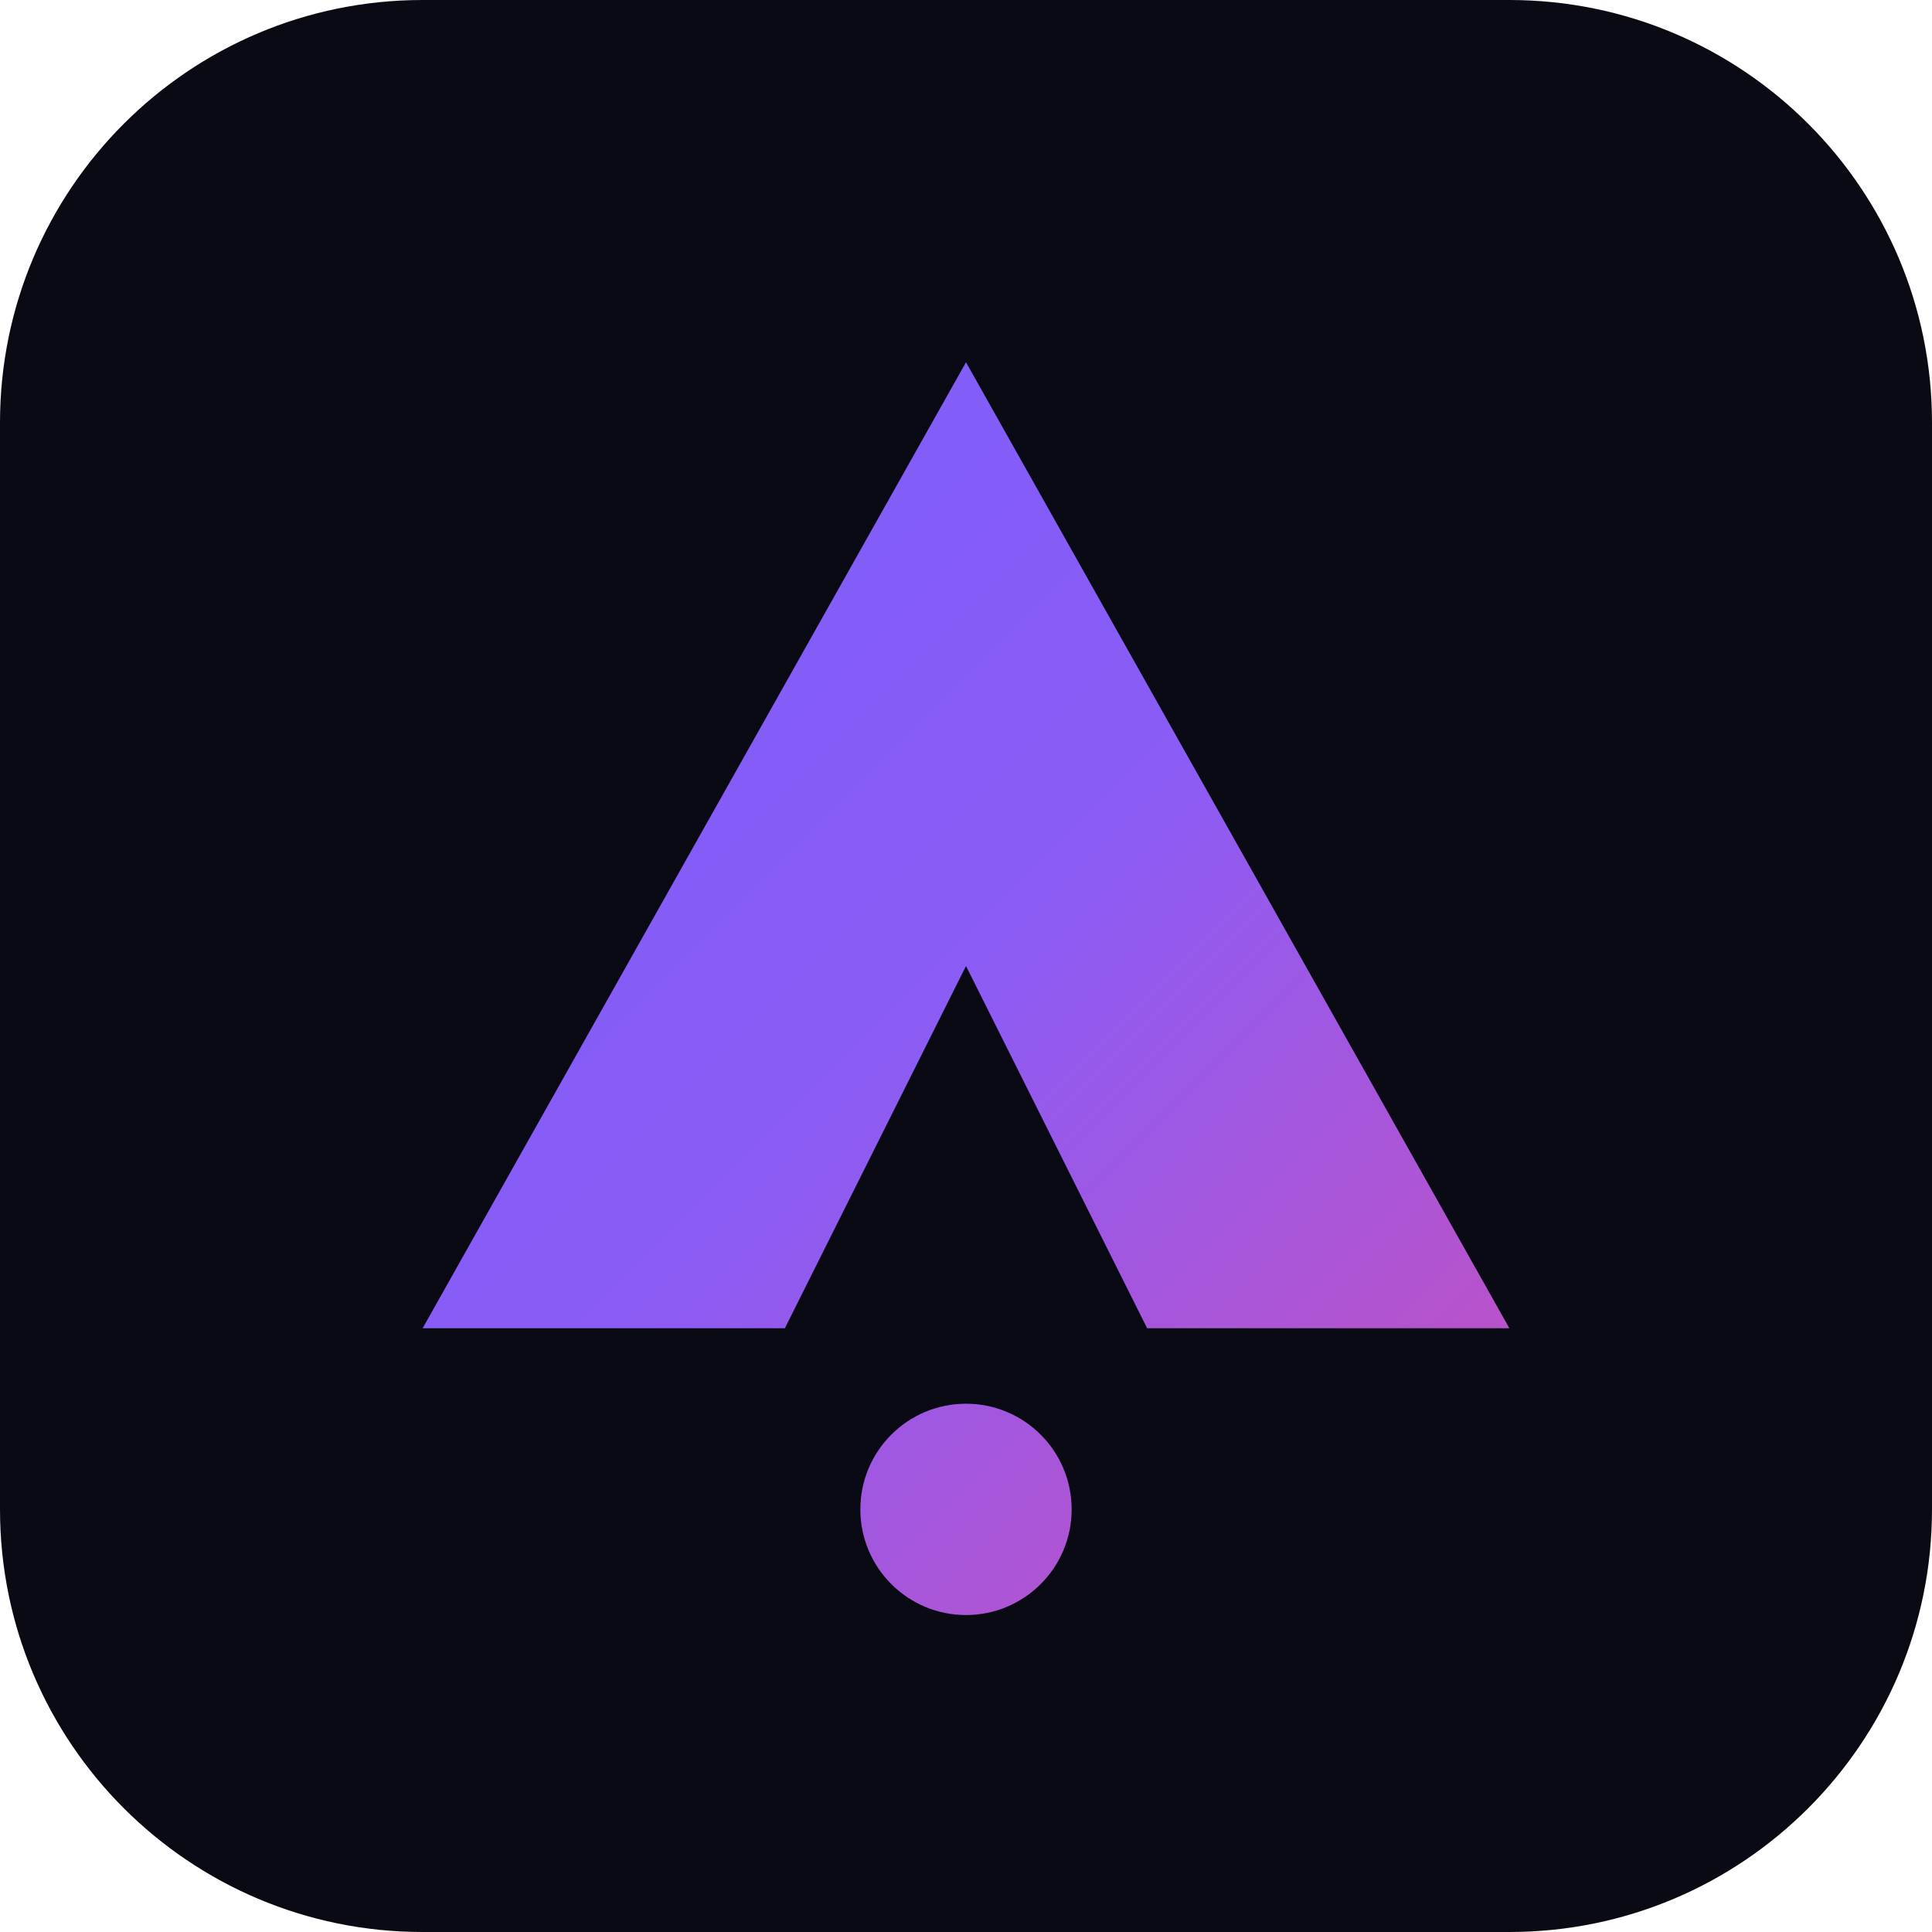
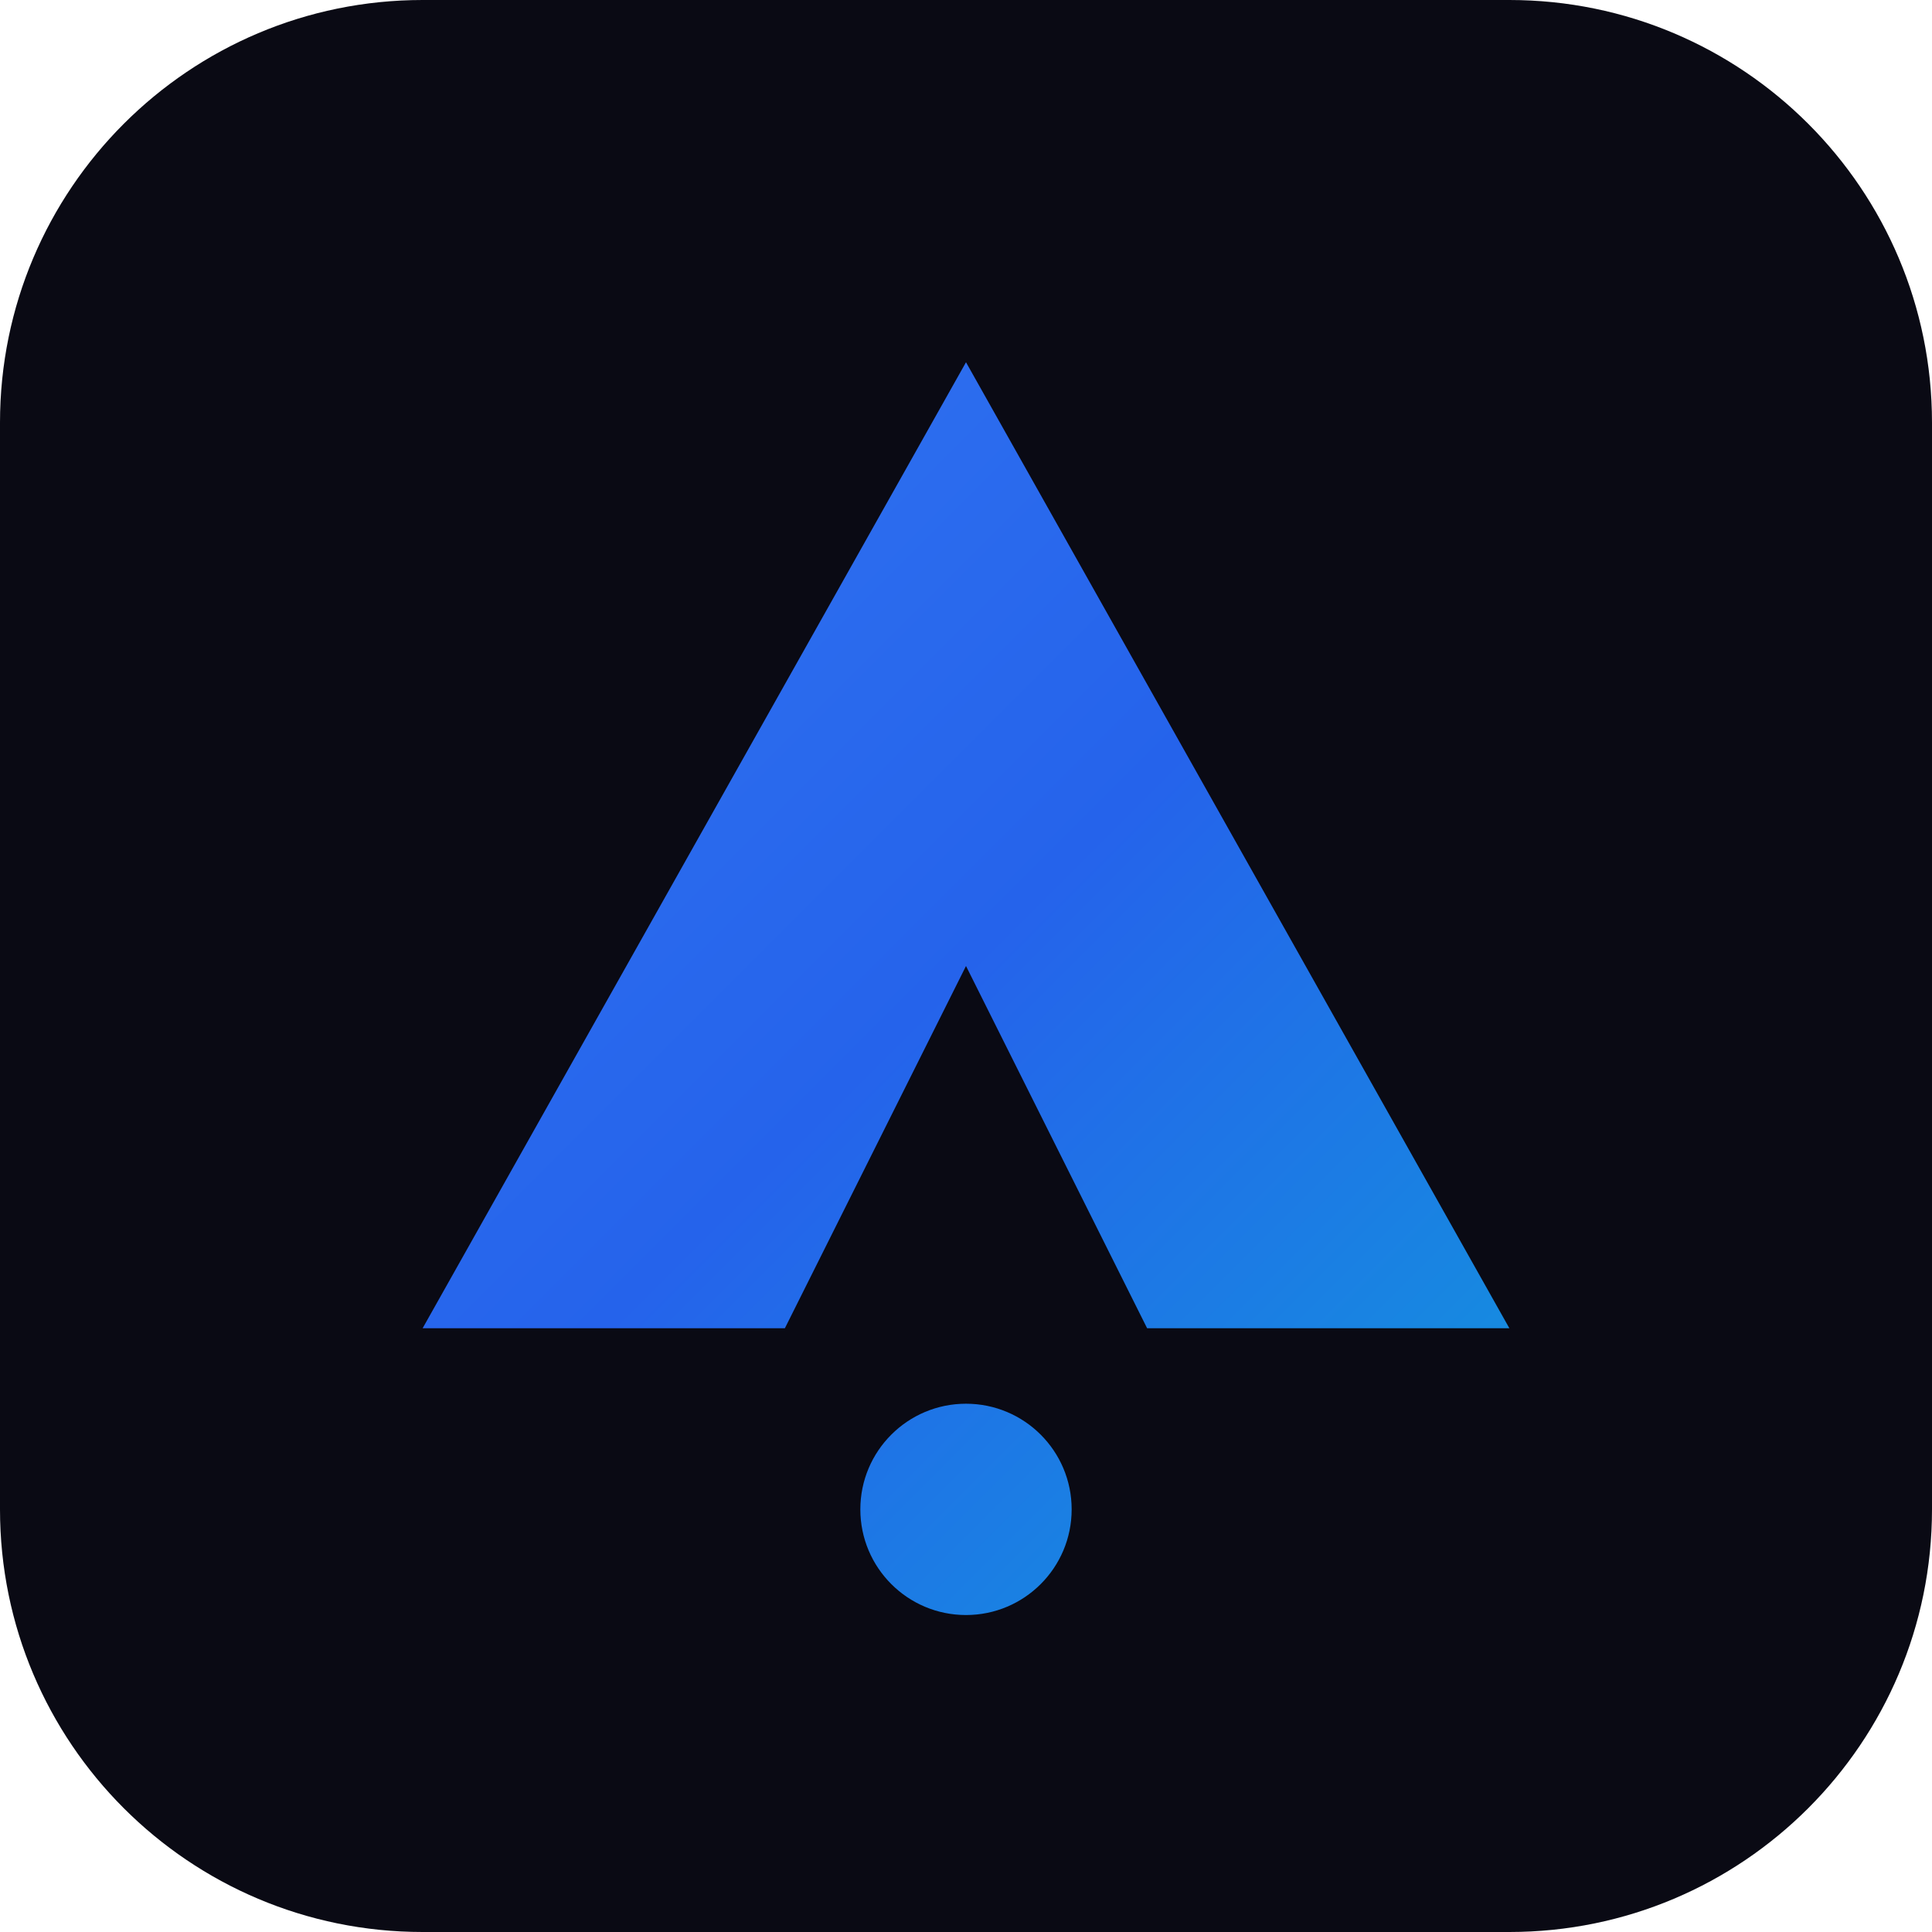
<svg xmlns="http://www.w3.org/2000/svg" viewBox="0 0 64 64" fill="none">
  <defs>
    <linearGradient id="g" x1="0" y1="0" x2="64" y2="64" gradientUnits="userSpaceOnUse">
-       <stop stop-color="#6d5efc" />
-       <stop offset="0.5" stop-color="#8b5cf6" />
-       <stop offset="1" stop-color="#ec4899" />
+       <stop stop-color="#3b82f6" />
+       <stop offset="0.5" stop-color="#2563eb" />
+       <stop offset="1" stop-color="#06b6d4" />
    </linearGradient>
  </defs>
  <rect width="64" height="64" rx="14" fill="#0a0a14" />
  <path d="M32 12 L50 44 H38 L32 32 L26 44 H14 Z" fill="url(#g)" />
  <circle cx="32" cy="50" r="3.5" fill="url(#g)" />
</svg>
